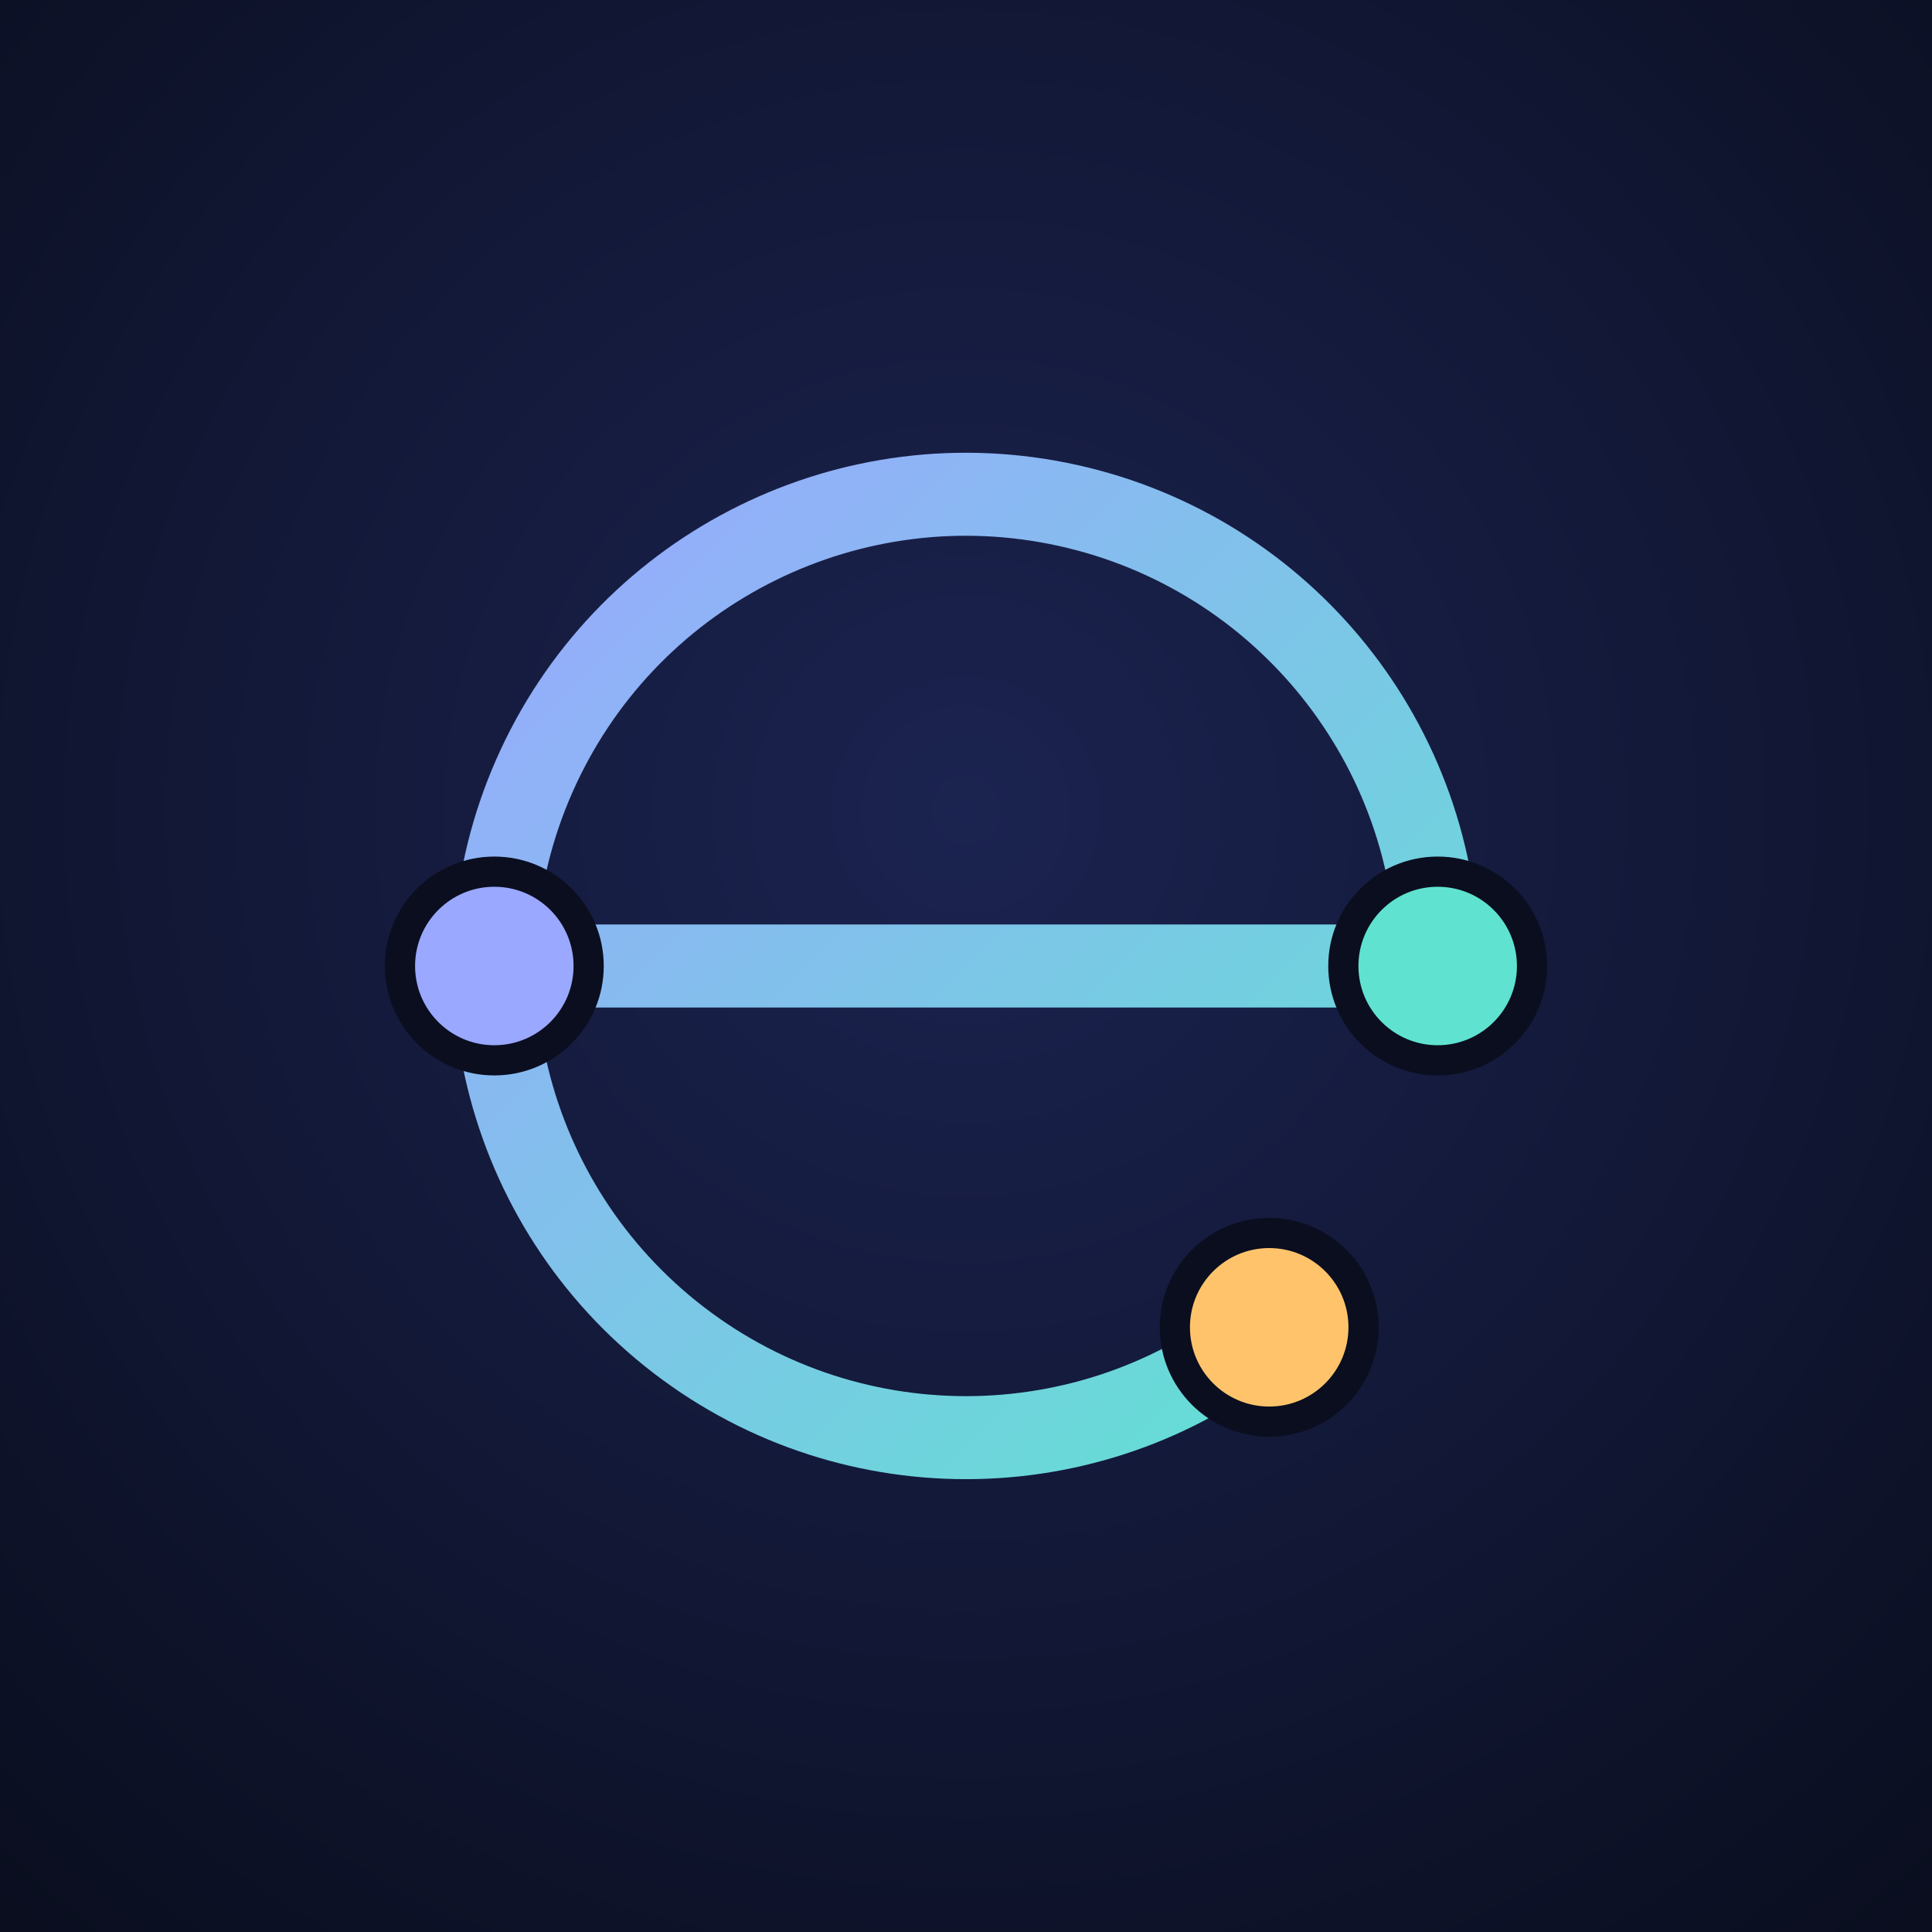
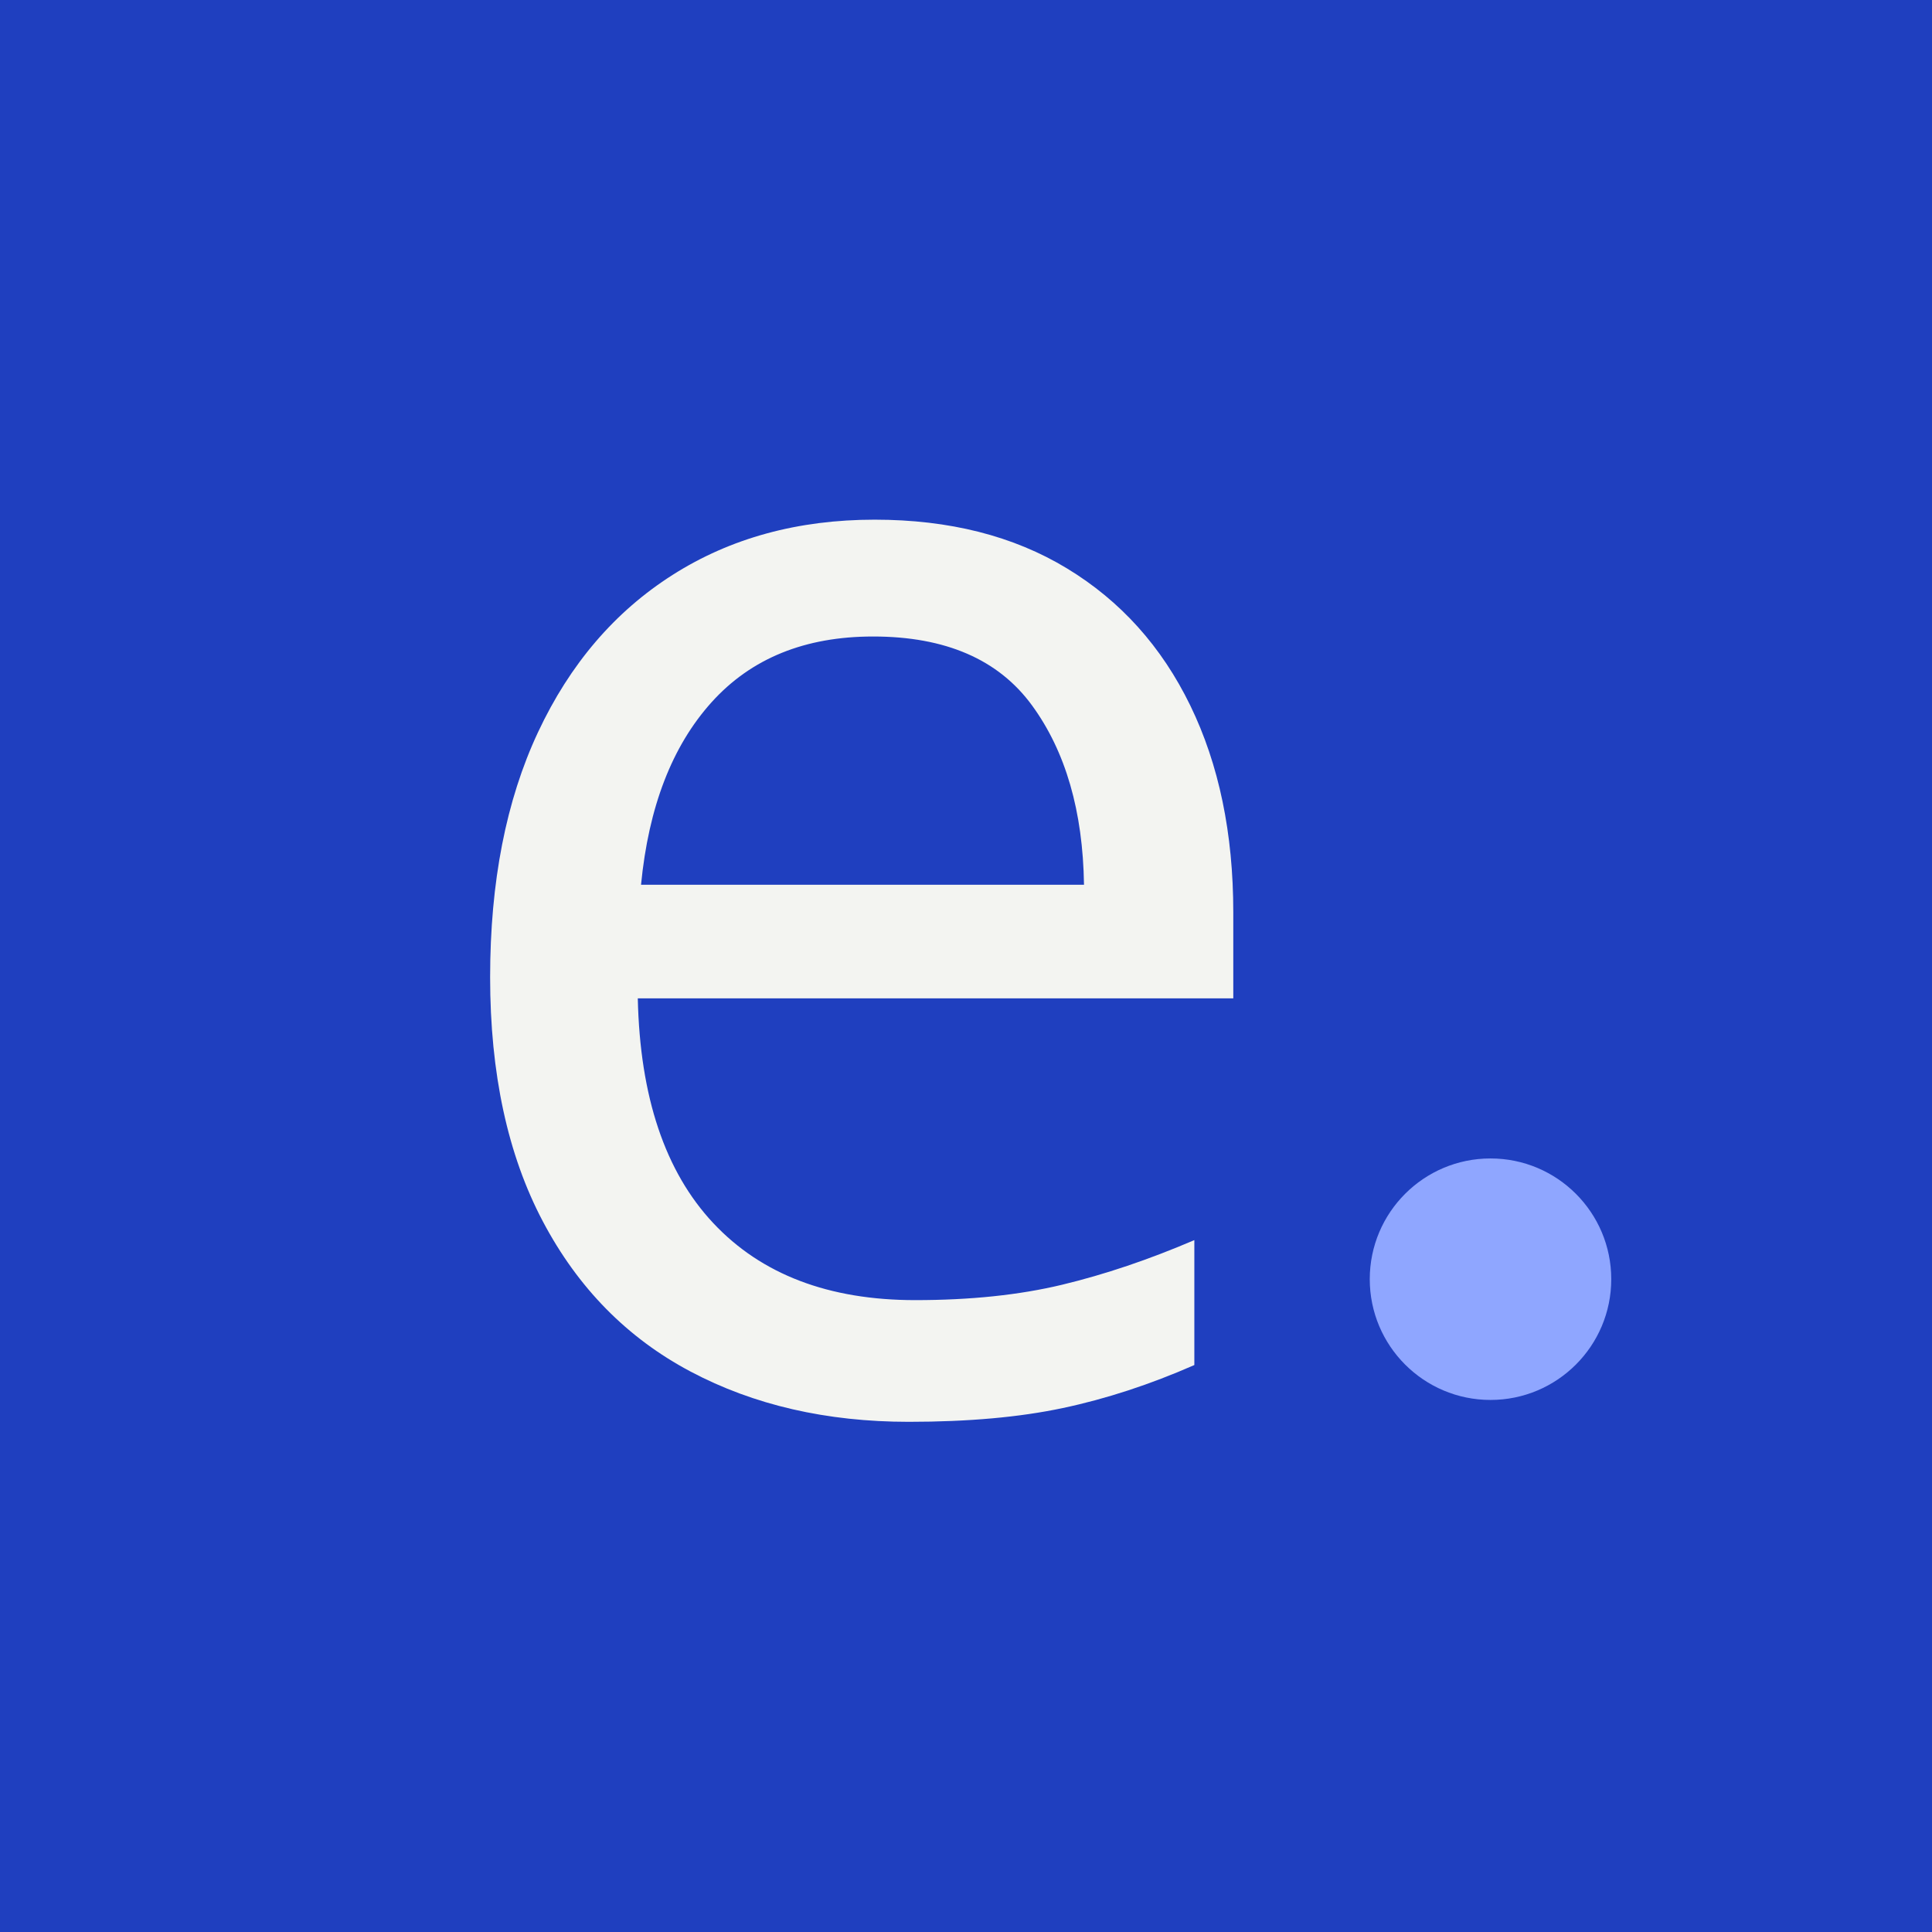
<svg xmlns="http://www.w3.org/2000/svg" width="1024" height="1024" viewBox="0 0 1024 1024">
-   <defs>
-     <linearGradient id="g" x1="262" y1="262" x2="762" y2="762" gradientUnits="userSpaceOnUse">
-       <stop offset="0" stop-color="#9AA8FF" />
-       <stop offset="1" stop-color="#5FE3D0" />
-     </linearGradient>
-     <radialGradient id="bg" cx="50%" cy="42%" r="75%">
-       <stop offset="0" stop-color="#1B2350" />
-       <stop offset="1" stop-color="#0A0E1F" />
-     </radialGradient>
-   </defs>
-   <rect width="1024" height="1024" fill="url(#bg)" />
+   <rect width="1024" height="1024" fill="#1F3FBF" />
  <g transform="translate(512 512) scale(1.0) translate(-512 -512)">
-     <g fill="none" stroke="url(#g)" stroke-width="44" stroke-linecap="round">
-       <path d="M 762 512 A 250 250 0 1 0 672.7 703.5" />
-       <path d="M 262 512 L 762 512" />
-     </g>
-     <circle cx="262" cy="512" r="50" fill="#9AA8FF" stroke="#0A0E1F" stroke-width="16" />
-     <circle cx="762" cy="512" r="50" fill="#5FE3D0" stroke="#0A0E1F" stroke-width="16" />
-     <circle cx="672.7" cy="703.5" r="50" fill="#FFC46B" stroke="#0A0E1F" stroke-width="16" />
+     <text x="455" y="745" text-anchor="middle" font-family="Newsreader" font-weight="500" font-size="860" fill="#F3F4F1">e</text>
+     <circle cx="790" cy="678" r="64" fill="#8FA6FF" />
  </g>
</svg>
